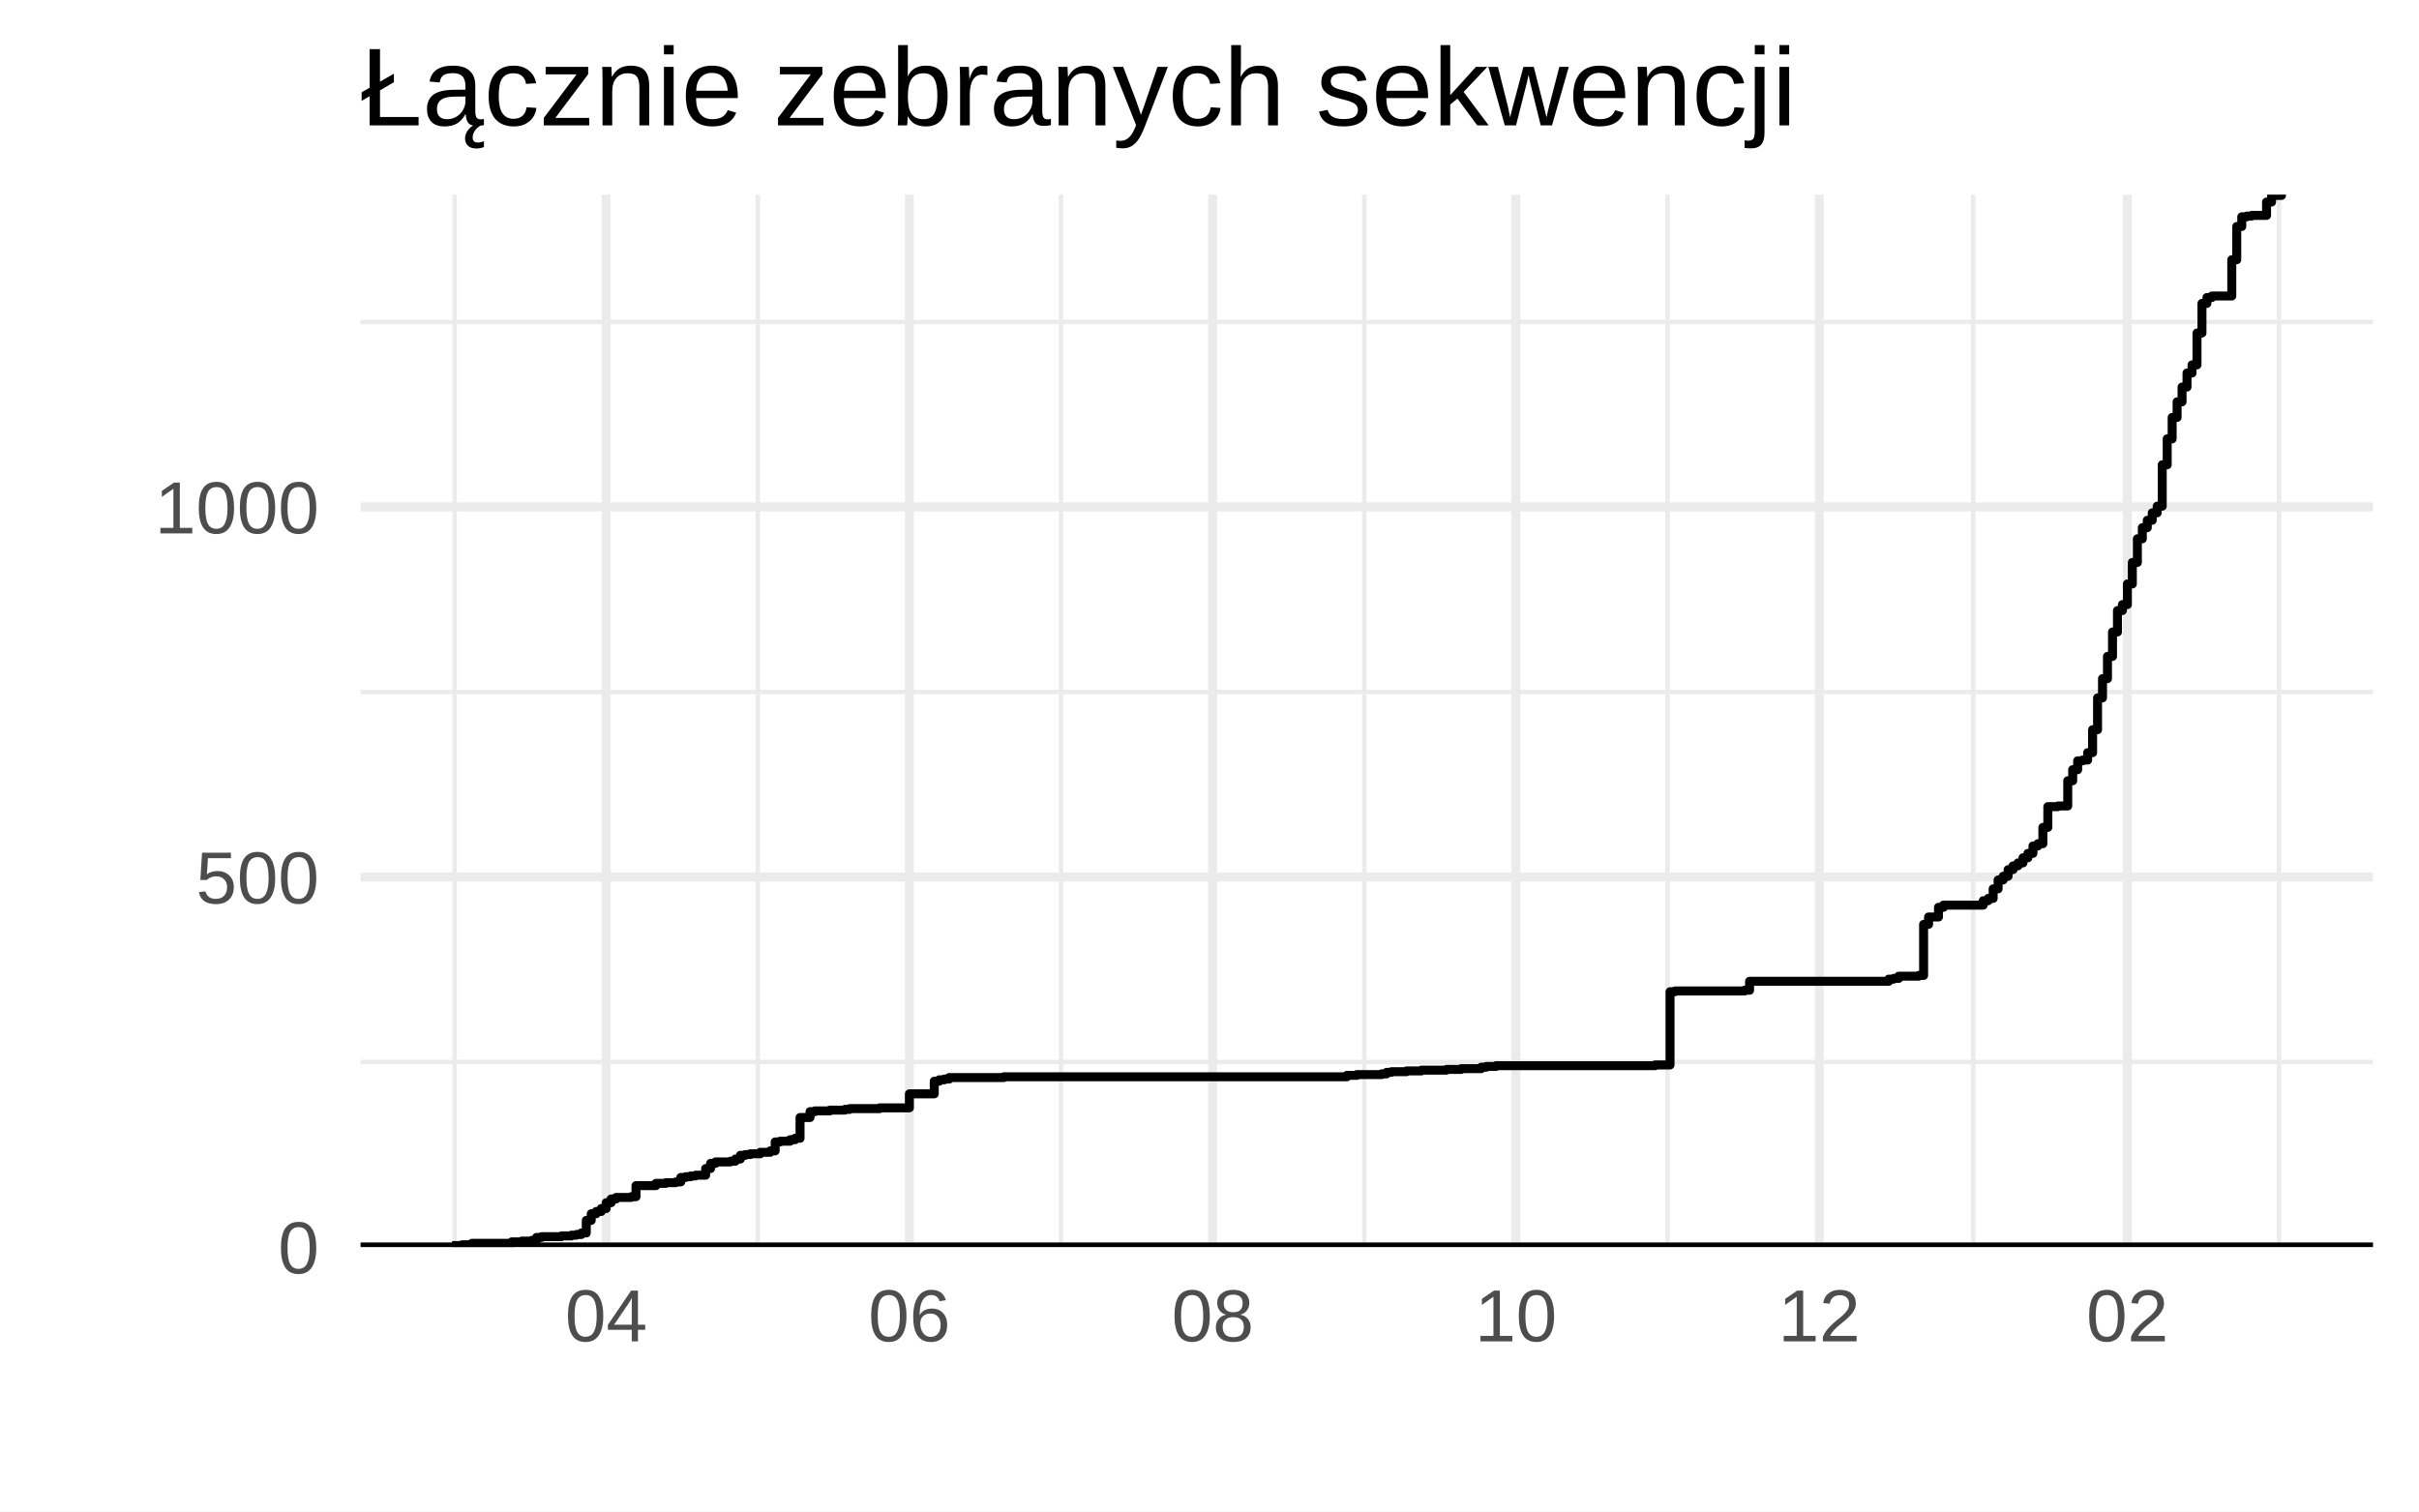
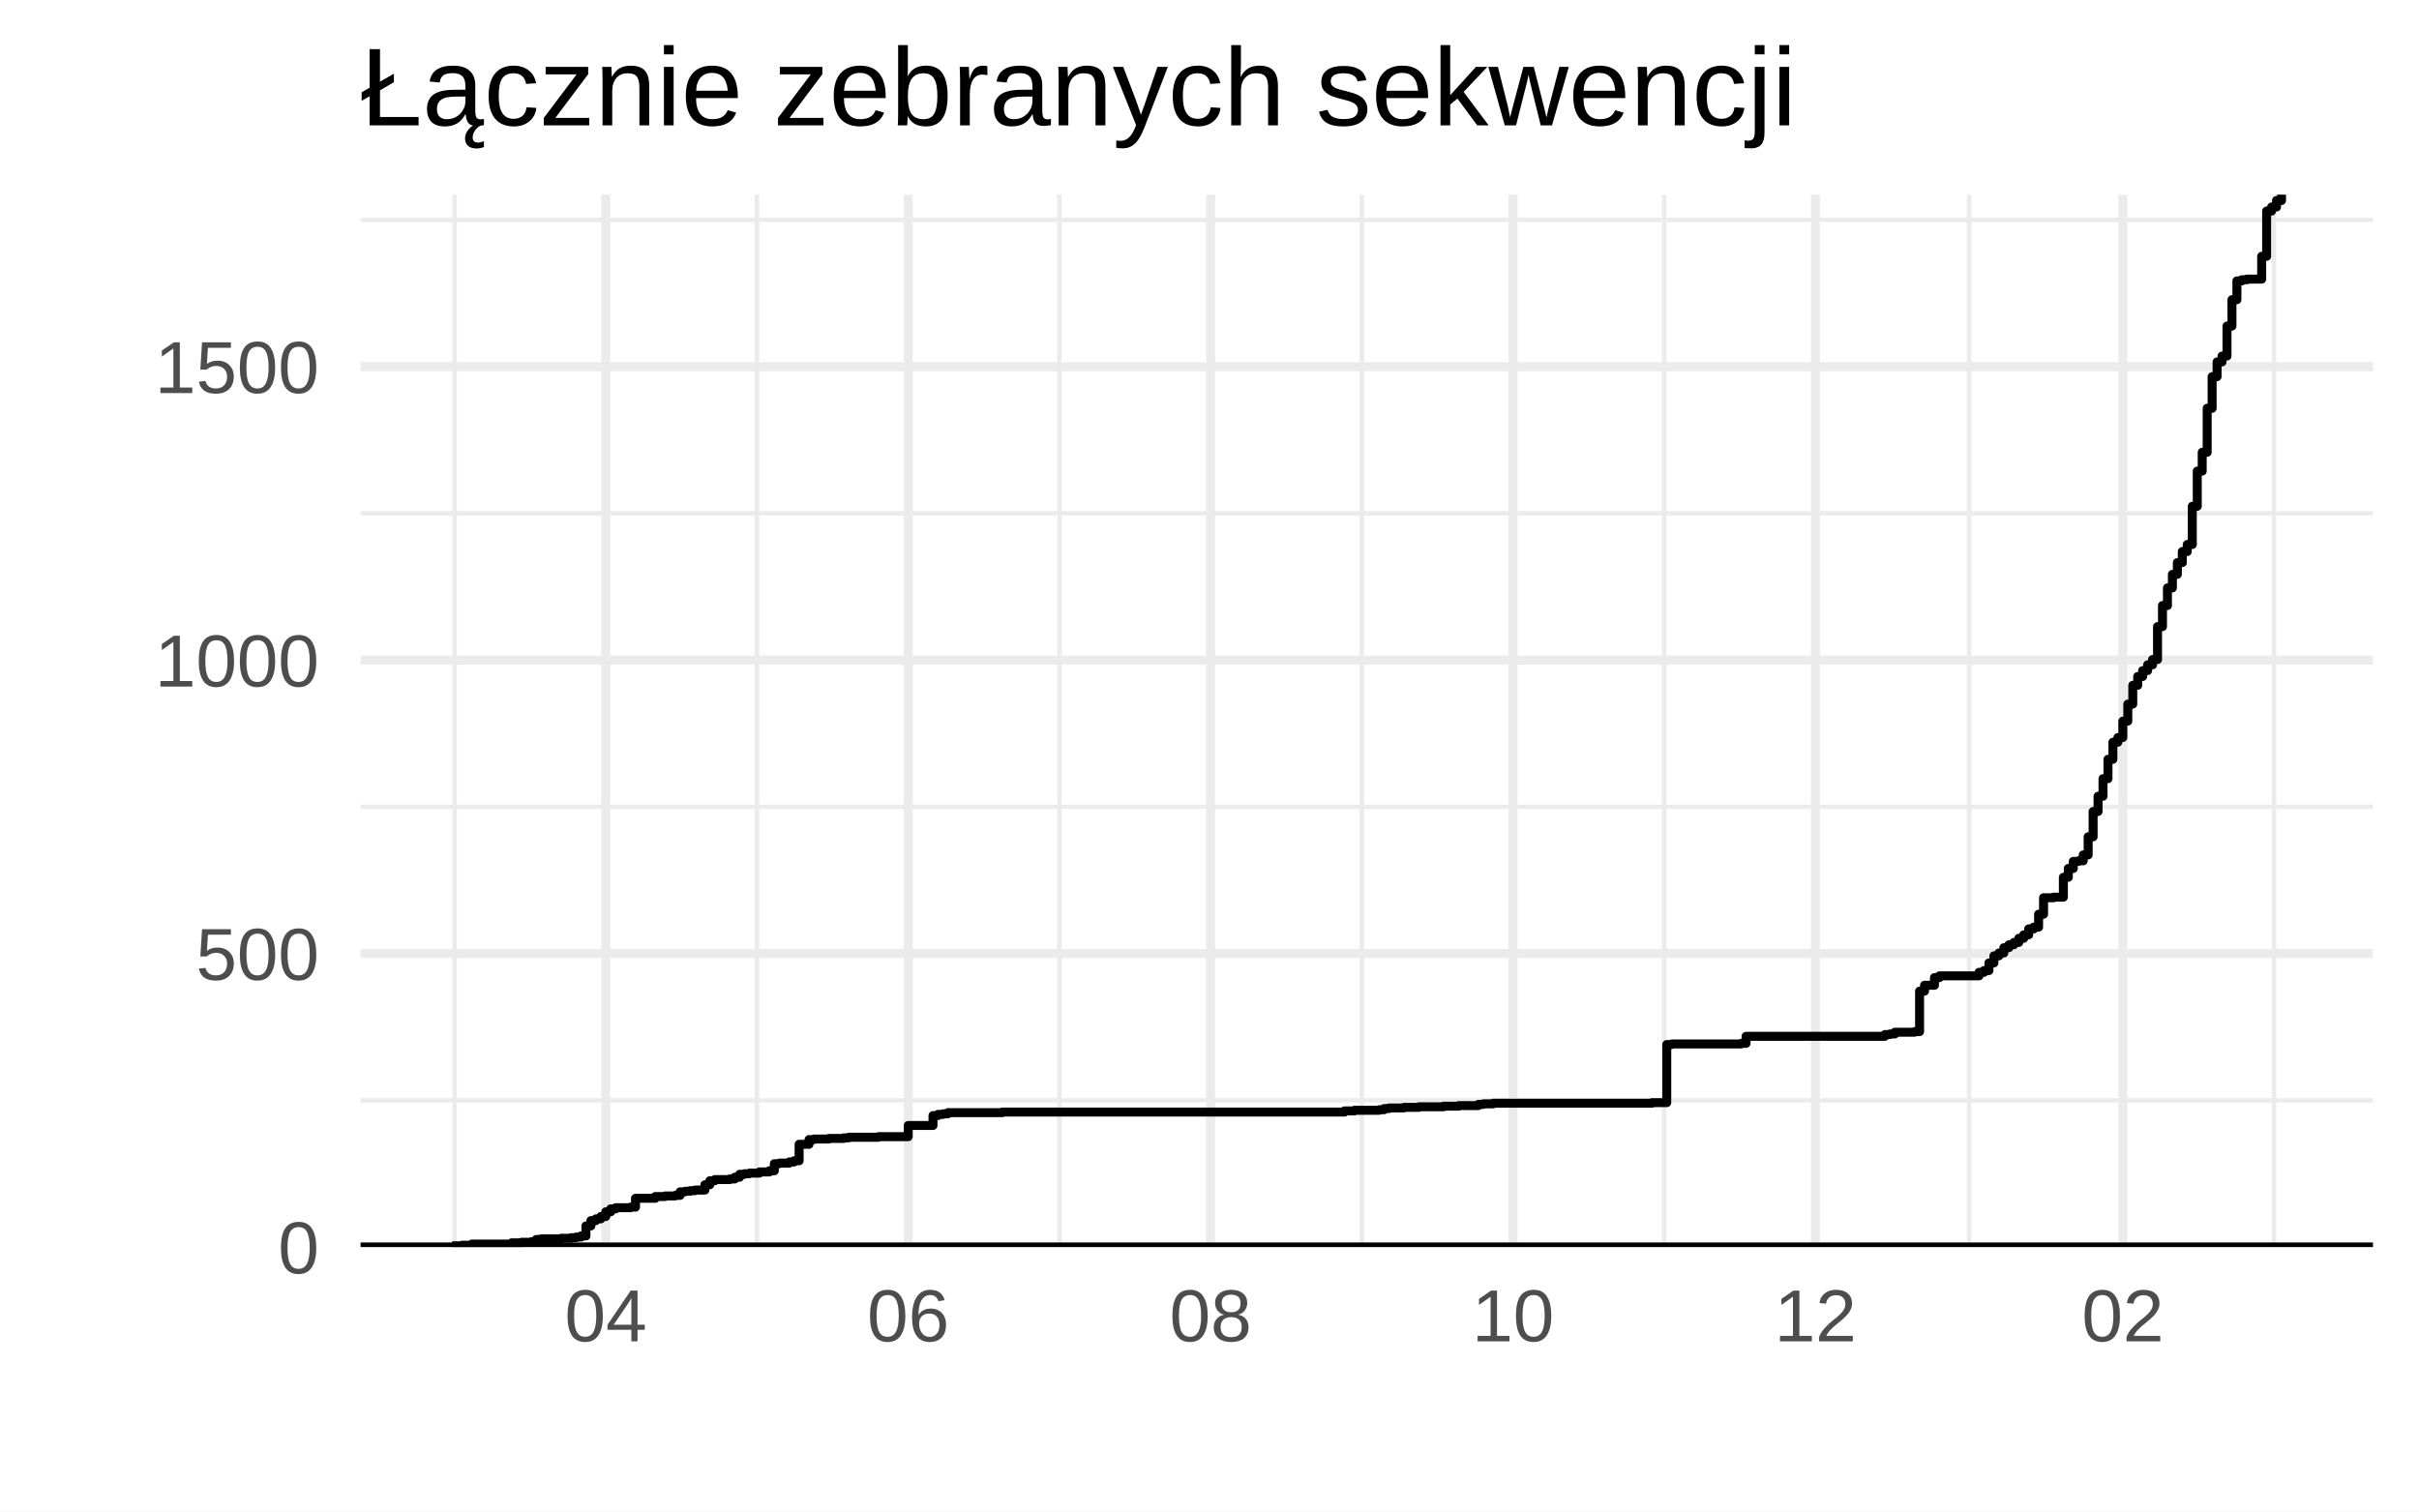
<svg xmlns="http://www.w3.org/2000/svg" class="svglite" width="288.00pt" height="180.00pt" viewBox="0 0 288.00 180.00">
  <defs>
    <style type="text/css">
    .svglite line, .svglite polyline, .svglite polygon, .svglite path, .svglite rect, .svglite circle {
      fill: none;
      stroke: #000000;
      stroke-linecap: round;
      stroke-linejoin: round;
      stroke-miterlimit: 10.00;
    }
  </style>
  </defs>
  <rect width="100%" height="100%" style="stroke: none; fill: #FFFFFF;" />
  <defs>
    <clipPath id="cpMC4wMHwyODguMDB8MC4wMHwxODAuMDA=">
      <rect x="0.00" y="0.00" width="288.00" height="180.00" />
    </clipPath>
  </defs>
  <g clip-path="url(#cpMC4wMHwyODguMDB8MC4wMHwxODAuMDA=)">
</g>
  <defs>
    <clipPath id="cpNDIuOTN8MjgyLjUyfDIzLjE4fDE0OC41MA==">
      <rect x="42.93" y="23.18" width="239.59" height="125.33" />
    </clipPath>
  </defs>
  <g clip-path="url(#cpNDIuOTN8MjgyLjUyfDIzLjE4fDE0OC41MA==)">
-     <polyline points="42.93,126.47 282.52,126.47 " style="stroke-width: 0.53; stroke: #EBEBEB; stroke-linecap: butt;" />
-     <polyline points="42.93,82.40 282.52,82.40 " style="stroke-width: 0.53; stroke: #EBEBEB; stroke-linecap: butt;" />
-     <polyline points="42.93,38.34 282.52,38.34 " style="stroke-width: 0.53; stroke: #EBEBEB; stroke-linecap: butt;" />
+     <polyline points="42.93,131.03 282.52,131.03 " style="stroke-width: 0.53; stroke: #EBEBEB; stroke-linecap: butt;" />
+     <polyline points="42.93,96.08 282.52,96.08 " style="stroke-width: 0.53; stroke: #EBEBEB; stroke-linecap: butt;" />
+     <polyline points="42.93,61.13 282.52,61.13 " style="stroke-width: 0.53; stroke: #EBEBEB; stroke-linecap: butt;" />
+     <polyline points="42.93,26.18 282.52,26.18 " style="stroke-width: 0.53; stroke: #EBEBEB; stroke-linecap: butt;" />
    <polyline points="54.12,148.50 54.12,23.18 " style="stroke-width: 0.53; stroke: #EBEBEB; stroke-linecap: butt;" />
-     <polyline points="90.22,148.50 90.22,23.18 " style="stroke-width: 0.53; stroke: #EBEBEB; stroke-linecap: butt;" />
-     <polyline points="126.32,148.50 126.32,23.18 " style="stroke-width: 0.53; stroke: #EBEBEB; stroke-linecap: butt;" />
-     <polyline points="162.43,148.50 162.43,23.18 " style="stroke-width: 0.53; stroke: #EBEBEB; stroke-linecap: butt;" />
-     <polyline points="198.53,148.50 198.53,23.18 " style="stroke-width: 0.53; stroke: #EBEBEB; stroke-linecap: butt;" />
-     <polyline points="234.93,148.50 234.93,23.18 " style="stroke-width: 0.53; stroke: #EBEBEB; stroke-linecap: butt;" />
-     <polyline points="271.33,148.50 271.33,23.18 " style="stroke-width: 0.53; stroke: #EBEBEB; stroke-linecap: butt;" />
+     <polyline points="90.12,148.50 90.12,23.18 " style="stroke-width: 0.53; stroke: #EBEBEB; stroke-linecap: butt;" />
+     <polyline points="126.13,148.50 126.13,23.18 " style="stroke-width: 0.53; stroke: #EBEBEB; stroke-linecap: butt;" />
+     <polyline points="162.13,148.50 162.13,23.18 " style="stroke-width: 0.53; stroke: #EBEBEB; stroke-linecap: butt;" />
+     <polyline points="198.14,148.50 198.14,23.18 " style="stroke-width: 0.53; stroke: #EBEBEB; stroke-linecap: butt;" />
+     <polyline points="234.44,148.50 234.44,23.18 " style="stroke-width: 0.53; stroke: #EBEBEB; stroke-linecap: butt;" />
+     <polyline points="270.74,148.50 270.74,23.18 " style="stroke-width: 0.53; stroke: #EBEBEB; stroke-linecap: butt;" />
    <polyline points="42.93,148.50 282.52,148.50 " style="stroke-width: 1.07; stroke: #EBEBEB; stroke-linecap: butt;" />
-     <polyline points="42.93,104.44 282.52,104.44 " style="stroke-width: 1.07; stroke: #EBEBEB; stroke-linecap: butt;" />
-     <polyline points="42.93,60.37 282.52,60.37 " style="stroke-width: 1.07; stroke: #EBEBEB; stroke-linecap: butt;" />
-     <polyline points="72.17,148.50 72.17,23.18 " style="stroke-width: 1.07; stroke: #EBEBEB; stroke-linecap: butt;" />
-     <polyline points="108.27,148.50 108.27,23.18 " style="stroke-width: 1.07; stroke: #EBEBEB; stroke-linecap: butt;" />
-     <polyline points="144.38,148.50 144.38,23.18 " style="stroke-width: 1.07; stroke: #EBEBEB; stroke-linecap: butt;" />
-     <polyline points="180.48,148.50 180.48,23.18 " style="stroke-width: 1.07; stroke: #EBEBEB; stroke-linecap: butt;" />
-     <polyline points="216.59,148.50 216.59,23.18 " style="stroke-width: 1.07; stroke: #EBEBEB; stroke-linecap: butt;" />
-     <polyline points="253.28,148.50 253.28,23.18 " style="stroke-width: 1.07; stroke: #EBEBEB; stroke-linecap: butt;" />
-     <polyline points="53.82,148.33 55.00,148.33 55.00,148.24 56.19,148.24 56.19,148.06 60.92,148.06 60.92,147.89 62.11,147.89 62.11,147.80 63.29,147.80 63.29,147.71 63.88,147.71 63.88,147.36 64.47,147.36 64.47,147.27 66.84,147.27 66.84,147.18 68.03,147.18 68.03,147.09 68.62,147.09 68.62,147.01 69.21,147.01 69.21,146.83 69.80,146.83 69.80,145.33 70.39,145.33 70.39,144.54 70.98,144.54 70.98,144.27 71.58,144.27 71.58,143.92 72.17,143.92 72.17,143.22 72.76,143.22 72.76,142.78 73.35,142.78 73.35,142.60 75.13,142.60 75.13,142.51 75.72,142.51 75.72,141.19 78.09,141.19 78.09,140.92 79.27,140.92 79.27,140.84 80.45,140.84 80.45,140.75 81.05,140.75 81.05,140.22 81.64,140.22 81.64,140.13 82.23,140.13 82.23,140.04 82.82,140.04 82.82,139.95 84.01,139.95 84.01,139.16 84.60,139.16 84.60,138.54 85.19,138.54 85.19,138.37 86.97,138.37 86.97,138.28 87.56,138.28 87.56,138.02 88.15,138.02 88.15,137.58 88.74,137.58 88.74,137.49 89.33,137.49 89.33,137.40 90.52,137.40 90.52,137.22 91.70,137.22 91.70,137.05 92.29,137.05 92.29,135.99 92.88,135.99 92.88,135.90 94.07,135.90 94.07,135.72 94.66,135.72 94.66,135.55 95.25,135.55 95.25,133.08 96.44,133.08 96.44,132.38 97.03,132.38 97.03,132.29 98.80,132.29 98.80,132.20 100.58,132.20 100.58,132.11 101.17,132.11 101.17,132.02 104.72,132.02 104.72,131.93 108.27,131.93 108.27,130.26 111.23,130.26 111.23,128.76 111.82,128.76 111.82,128.59 112.42,128.59 112.42,128.50 113.01,128.50 113.01,128.32 119.52,128.32 119.52,128.23 160.36,128.23 160.36,128.06 161.54,128.06 161.54,127.97 164.50,127.97 164.50,127.88 165.09,127.88 165.09,127.70 165.68,127.70 165.68,127.62 167.46,127.62 167.46,127.53 169.24,127.53 169.24,127.44 172.20,127.44 172.20,127.35 173.97,127.35 173.97,127.26 176.34,127.26 176.34,127.09 176.93,127.09 176.93,127.00 178.11,127.00 178.11,126.91 197.05,126.91 197.05,126.82 198.83,126.82 198.83,118.10 199.42,118.10 199.42,118.01 207.71,118.01 207.71,117.92 208.30,117.92 208.30,116.86 224.87,116.86 224.87,116.60 225.46,116.60 225.46,116.51 226.06,116.51 226.06,116.25 228.42,116.25 228.42,116.16 229.02,116.16 229.02,110.08 229.61,110.08 229.61,109.20 230.79,109.20 230.79,108.05 231.38,108.05 231.38,107.79 236.12,107.79 236.12,107.26 236.71,107.26 236.71,106.99 237.30,106.99 237.30,105.85 237.89,105.85 237.89,104.79 238.49,104.79 238.49,104.35 239.08,104.35 239.08,103.56 239.67,103.56 239.67,103.11 240.26,103.11 240.26,102.76 240.85,102.76 240.85,102.15 241.44,102.15 241.44,101.62 242.04,101.62 242.04,100.74 242.63,100.74 242.63,100.47 243.22,100.47 243.22,98.53 243.81,98.53 243.81,96.06 245.00,96.06 245.00,95.98 246.18,95.98 246.18,92.98 246.77,92.98 246.77,91.66 247.36,91.66 247.36,90.60 247.96,90.60 247.96,90.51 248.55,90.51 248.55,89.63 249.14,89.63 249.14,86.90 249.73,86.90 249.73,83.11 250.32,83.11 250.32,80.82 250.91,80.82 250.91,78.17 251.51,78.17 251.51,75.26 252.10,75.26 252.10,72.71 252.69,72.71 252.69,72.00 253.28,72.00 253.28,69.54 253.87,69.54 253.87,66.98 254.47,66.98 254.47,64.16 255.06,64.16 255.06,62.84 255.65,62.84 255.65,61.96 256.24,61.96 256.24,61.07 256.83,61.07 256.83,60.28 257.43,60.28 257.43,55.35 258.02,55.35 258.02,52.26 258.61,52.26 258.61,49.71 259.20,49.71 259.20,47.85 259.79,47.85 259.79,46.09 260.38,46.09 260.38,44.42 260.98,44.42 260.98,43.45 261.57,43.45 261.57,39.66 262.16,39.66 262.16,36.13 262.75,36.13 262.75,35.43 263.34,35.43 263.34,35.25 265.71,35.25 265.71,30.93 266.30,30.93 266.30,26.97 266.90,26.97 266.90,25.82 267.49,25.82 267.49,25.73 268.08,25.73 268.08,25.65 269.85,25.65 269.85,24.06 270.45,24.06 270.45,23.27 271.63,23.27 271.63,23.18 " style="stroke-width: 1.07; stroke-linecap: butt;" />
+     <polyline points="42.93,113.55 282.52,113.55 " style="stroke-width: 1.07; stroke: #EBEBEB; stroke-linecap: butt;" />
+     <polyline points="42.93,78.61 282.52,78.61 " style="stroke-width: 1.07; stroke: #EBEBEB; stroke-linecap: butt;" />
+     <polyline points="42.93,43.66 282.52,43.66 " style="stroke-width: 1.07; stroke: #EBEBEB; stroke-linecap: butt;" />
+     <polyline points="72.12,148.50 72.12,23.18 " style="stroke-width: 1.07; stroke: #EBEBEB; stroke-linecap: butt;" />
+     <polyline points="108.13,148.50 108.13,23.18 " style="stroke-width: 1.07; stroke: #EBEBEB; stroke-linecap: butt;" />
+     <polyline points="144.13,148.50 144.13,23.18 " style="stroke-width: 1.07; stroke: #EBEBEB; stroke-linecap: butt;" />
+     <polyline points="180.14,148.50 180.14,23.18 " style="stroke-width: 1.07; stroke: #EBEBEB; stroke-linecap: butt;" />
+     <polyline points="216.14,148.50 216.14,23.18 " style="stroke-width: 1.07; stroke: #EBEBEB; stroke-linecap: butt;" />
+     <polyline points="252.74,148.50 252.74,23.18 " style="stroke-width: 1.07; stroke: #EBEBEB; stroke-linecap: butt;" />
+     <polyline points="53.82,148.36 55.00,148.36 55.00,148.29 56.18,148.29 56.18,148.15 60.90,148.15 60.90,148.01 62.08,148.01 62.08,147.94 63.26,147.94 63.26,147.87 63.85,147.87 63.85,147.60 64.45,147.60 64.45,147.53 66.81,147.53 66.81,147.46 67.99,147.46 67.99,147.39 68.58,147.39 68.58,147.32 69.17,147.32 69.17,147.18 69.76,147.18 69.76,145.99 70.35,145.99 70.35,145.36 70.94,145.36 70.94,145.15 71.53,145.15 71.53,144.87 72.12,144.87 72.12,144.31 72.71,144.31 72.71,143.96 73.30,143.96 73.30,143.82 75.07,143.82 75.07,143.75 75.66,143.75 75.66,142.70 78.02,142.70 78.02,142.49 79.20,142.49 79.20,142.42 80.38,142.42 80.38,142.35 80.97,142.35 80.97,141.93 81.56,141.93 81.56,141.86 82.15,141.86 82.15,141.79 82.74,141.79 82.74,141.72 83.92,141.72 83.92,141.09 84.51,141.09 84.51,140.61 85.10,140.61 85.10,140.47 86.88,140.47 86.88,140.40 87.47,140.40 87.47,140.19 88.06,140.19 88.06,139.84 88.65,139.84 88.65,139.77 89.24,139.77 89.24,139.70 90.42,139.70 90.42,139.56 91.60,139.56 91.60,139.42 92.19,139.42 92.19,138.58 92.78,138.58 92.78,138.51 93.96,138.51 93.96,138.37 94.55,138.37 94.55,138.23 95.14,138.23 95.14,136.27 96.32,136.27 96.32,135.71 96.91,135.71 96.91,135.64 98.68,135.64 98.68,135.57 100.45,135.57 100.45,135.50 101.04,135.50 101.04,135.43 104.58,135.43 104.58,135.36 108.13,135.36 108.13,134.03 111.08,134.03 111.08,132.85 111.67,132.85 111.67,132.71 112.26,132.71 112.26,132.64 112.85,132.64 112.85,132.50 119.34,132.50 119.34,132.43 160.07,132.43 160.07,132.29 161.25,132.29 161.25,132.22 164.20,132.22 164.20,132.15 164.79,132.15 164.79,132.01 165.38,132.01 165.38,131.94 167.15,131.94 167.15,131.87 168.92,131.87 168.92,131.80 171.87,131.80 171.87,131.73 173.65,131.73 173.65,131.66 176.01,131.66 176.01,131.52 176.60,131.52 176.60,131.45 177.78,131.45 177.78,131.38 196.67,131.38 196.67,131.31 198.44,131.31 198.44,124.39 199.03,124.39 199.03,124.32 207.29,124.32 207.29,124.25 207.88,124.25 207.88,123.41 224.41,123.41 224.41,123.20 225.00,123.20 225.00,123.13 225.59,123.13 225.59,122.92 227.95,122.92 227.95,122.85 228.54,122.85 228.54,118.03 229.13,118.03 229.13,117.33 230.31,117.33 230.31,116.42 230.90,116.42 230.90,116.21 235.62,116.21 235.62,115.79 236.21,115.79 236.21,115.58 236.80,115.58 236.80,114.67 237.39,114.67 237.39,113.83 237.98,113.83 237.98,113.49 238.57,113.49 238.57,112.86 239.17,112.86 239.17,112.51 239.76,112.51 239.76,112.23 240.35,112.23 240.35,111.74 240.94,111.74 240.94,111.32 241.53,111.32 241.53,110.62 242.12,110.62 242.12,110.41 242.71,110.41 242.71,108.87 243.30,108.87 243.30,106.91 244.48,106.91 244.48,106.84 245.66,106.84 245.66,104.47 246.25,104.47 246.25,103.42 246.84,103.42 246.84,102.58 247.43,102.58 247.43,102.51 248.02,102.51 248.02,101.81 248.61,101.81 248.61,99.65 249.20,99.65 249.20,96.64 249.79,96.64 249.79,94.82 250.38,94.82 250.38,92.73 250.97,92.73 250.97,90.42 251.56,90.42 251.56,88.39 252.15,88.39 252.15,87.83 252.74,87.83 252.74,85.88 253.33,85.88 253.33,83.85 253.92,83.85 253.92,81.61 254.51,81.61 254.51,80.56 255.10,80.56 255.10,79.86 255.69,79.86 255.69,79.17 256.28,79.17 256.28,78.54 256.87,78.54 256.87,74.62 257.46,74.62 257.46,72.11 258.05,72.11 258.05,70.01 258.64,70.01 258.64,68.40 259.23,68.40 259.23,67.00 259.82,67.00 259.82,65.68 260.41,65.68 260.41,64.84 261.01,64.84 261.01,60.29 261.60,60.29 261.60,56.10 262.19,56.10 262.19,53.86 262.78,53.86 262.78,48.62 263.37,48.62 263.37,44.85 263.96,44.85 263.96,43.10 264.55,43.10 264.55,42.40 265.14,42.40 265.14,38.83 265.73,38.83 265.73,35.69 266.32,35.69 266.32,33.45 266.91,33.45 266.91,33.31 267.50,33.31 267.50,33.24 269.27,33.24 269.27,30.52 269.86,30.52 269.86,25.13 270.45,25.13 270.45,24.65 271.04,24.65 271.04,23.88 271.63,23.88 271.63,23.18 " style="stroke-width: 1.07; stroke-linecap: butt;" />
    <line x1="42.93" y1="148.50" x2="282.52" y2="148.50" style="stroke-width: 1.07; stroke-linecap: butt;" />
  </g>
  <g clip-path="url(#cpMC4wMHwyODguMDB8MC4wMHwxODAuMDA=)">
    <text x="38.00" y="151.65" text-anchor="end" style="font-size: 8.80px; fill: #4D4D4D; font-family: Arial;" textLength="4.90px" lengthAdjust="spacingAndGlyphs">0</text>
-     <text x="38.00" y="107.59" text-anchor="end" style="font-size: 8.80px; fill: #4D4D4D; font-family: Arial;" textLength="14.69px" lengthAdjust="spacingAndGlyphs">500</text>
-     <text x="38.00" y="63.52" text-anchor="end" style="font-size: 8.80px; fill: #4D4D4D; font-family: Arial;" textLength="19.58px" lengthAdjust="spacingAndGlyphs">1000</text>
-     <text x="72.17" y="159.74" text-anchor="middle" style="font-size: 8.80px; fill: #4D4D4D; font-family: Arial;" textLength="9.79px" lengthAdjust="spacingAndGlyphs">04</text>
-     <text x="108.27" y="159.74" text-anchor="middle" style="font-size: 8.80px; fill: #4D4D4D; font-family: Arial;" textLength="9.79px" lengthAdjust="spacingAndGlyphs">06</text>
-     <text x="144.38" y="159.74" text-anchor="middle" style="font-size: 8.80px; fill: #4D4D4D; font-family: Arial;" textLength="9.79px" lengthAdjust="spacingAndGlyphs">08</text>
-     <text x="180.48" y="159.74" text-anchor="middle" style="font-size: 8.80px; fill: #4D4D4D; font-family: Arial;" textLength="9.79px" lengthAdjust="spacingAndGlyphs">10</text>
-     <text x="216.59" y="159.74" text-anchor="middle" style="font-size: 8.80px; fill: #4D4D4D; font-family: Arial;" textLength="9.79px" lengthAdjust="spacingAndGlyphs">12</text>
-     <text x="253.28" y="159.74" text-anchor="middle" style="font-size: 8.80px; fill: #4D4D4D; font-family: Arial;" textLength="9.79px" lengthAdjust="spacingAndGlyphs">02</text>
+     <text x="38.00" y="116.70" text-anchor="end" style="font-size: 8.80px; fill: #4D4D4D; font-family: Arial;" textLength="14.69px" lengthAdjust="spacingAndGlyphs">500</text>
+     <text x="38.00" y="81.76" text-anchor="end" style="font-size: 8.80px; fill: #4D4D4D; font-family: Arial;" textLength="19.58px" lengthAdjust="spacingAndGlyphs">1000</text>
+     <text x="38.00" y="46.81" text-anchor="end" style="font-size: 8.80px; fill: #4D4D4D; font-family: Arial;" textLength="19.58px" lengthAdjust="spacingAndGlyphs">1500</text>
+     <text x="72.12" y="159.74" text-anchor="middle" style="font-size: 8.80px; fill: #4D4D4D; font-family: Arial;" textLength="9.79px" lengthAdjust="spacingAndGlyphs">04</text>
+     <text x="108.13" y="159.74" text-anchor="middle" style="font-size: 8.80px; fill: #4D4D4D; font-family: Arial;" textLength="9.79px" lengthAdjust="spacingAndGlyphs">06</text>
+     <text x="144.13" y="159.74" text-anchor="middle" style="font-size: 8.80px; fill: #4D4D4D; font-family: Arial;" textLength="9.79px" lengthAdjust="spacingAndGlyphs">08</text>
+     <text x="180.14" y="159.74" text-anchor="middle" style="font-size: 8.80px; fill: #4D4D4D; font-family: Arial;" textLength="9.79px" lengthAdjust="spacingAndGlyphs">10</text>
+     <text x="216.14" y="159.74" text-anchor="middle" style="font-size: 8.80px; fill: #4D4D4D; font-family: Arial;" textLength="9.79px" lengthAdjust="spacingAndGlyphs">12</text>
+     <text x="252.74" y="159.74" text-anchor="middle" style="font-size: 8.80px; fill: #4D4D4D; font-family: Arial;" textLength="9.79px" lengthAdjust="spacingAndGlyphs">02</text>
    <text x="42.93" y="14.93" style="font-size: 13.20px; font-family: Arial;" textLength="170.84px" lengthAdjust="spacingAndGlyphs">Łącznie zebranych sekwencji</text>
  </g>
</svg>
